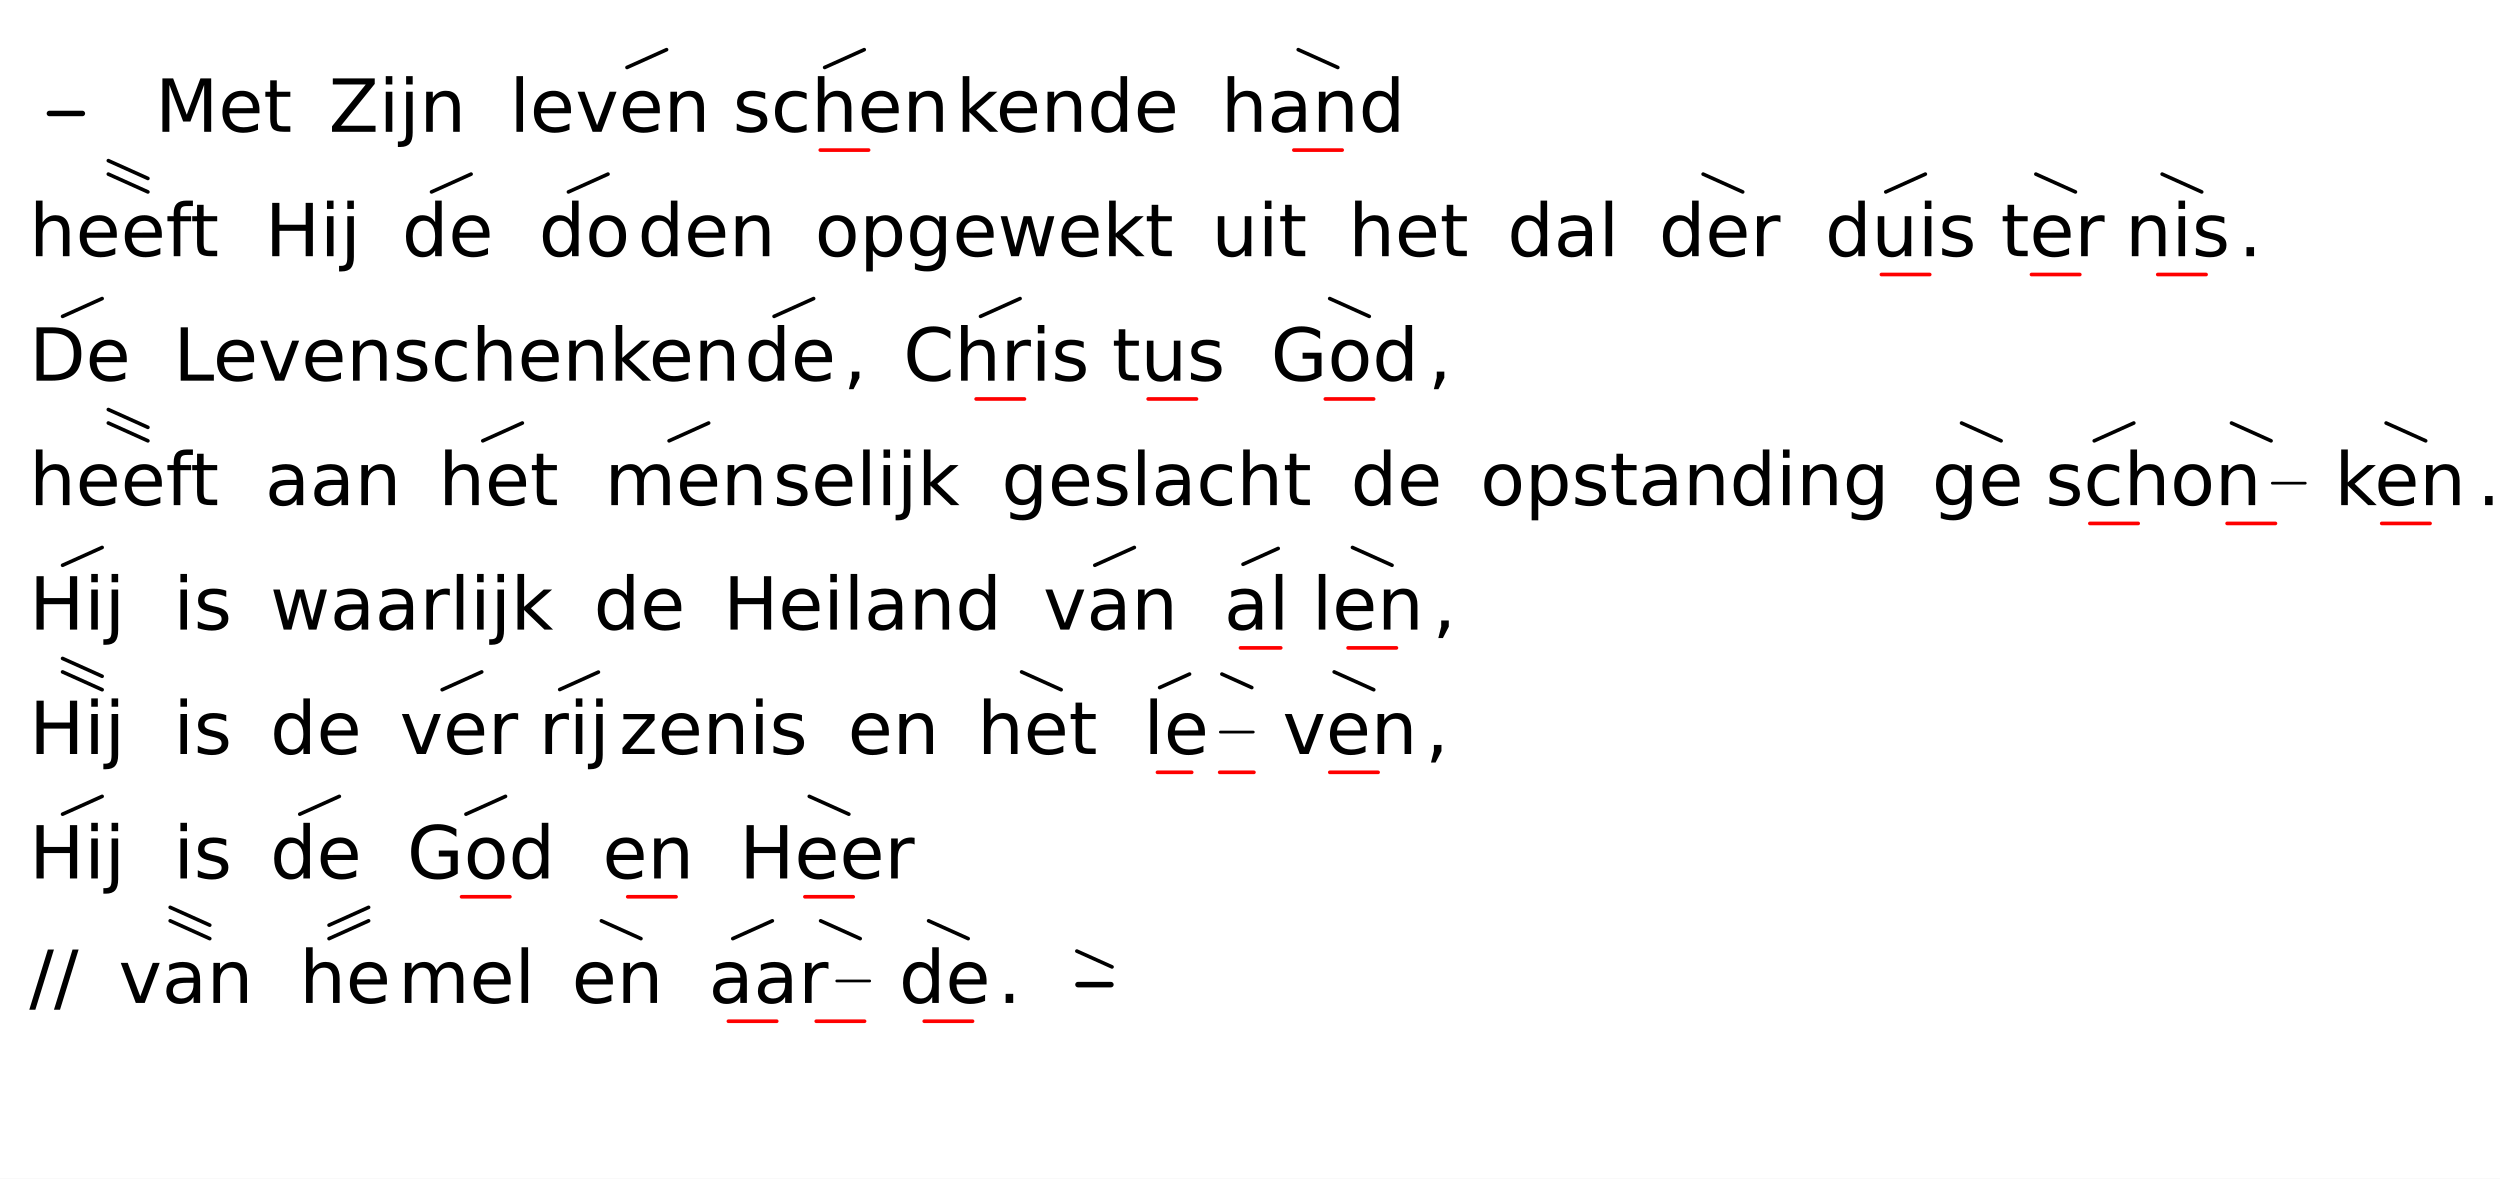
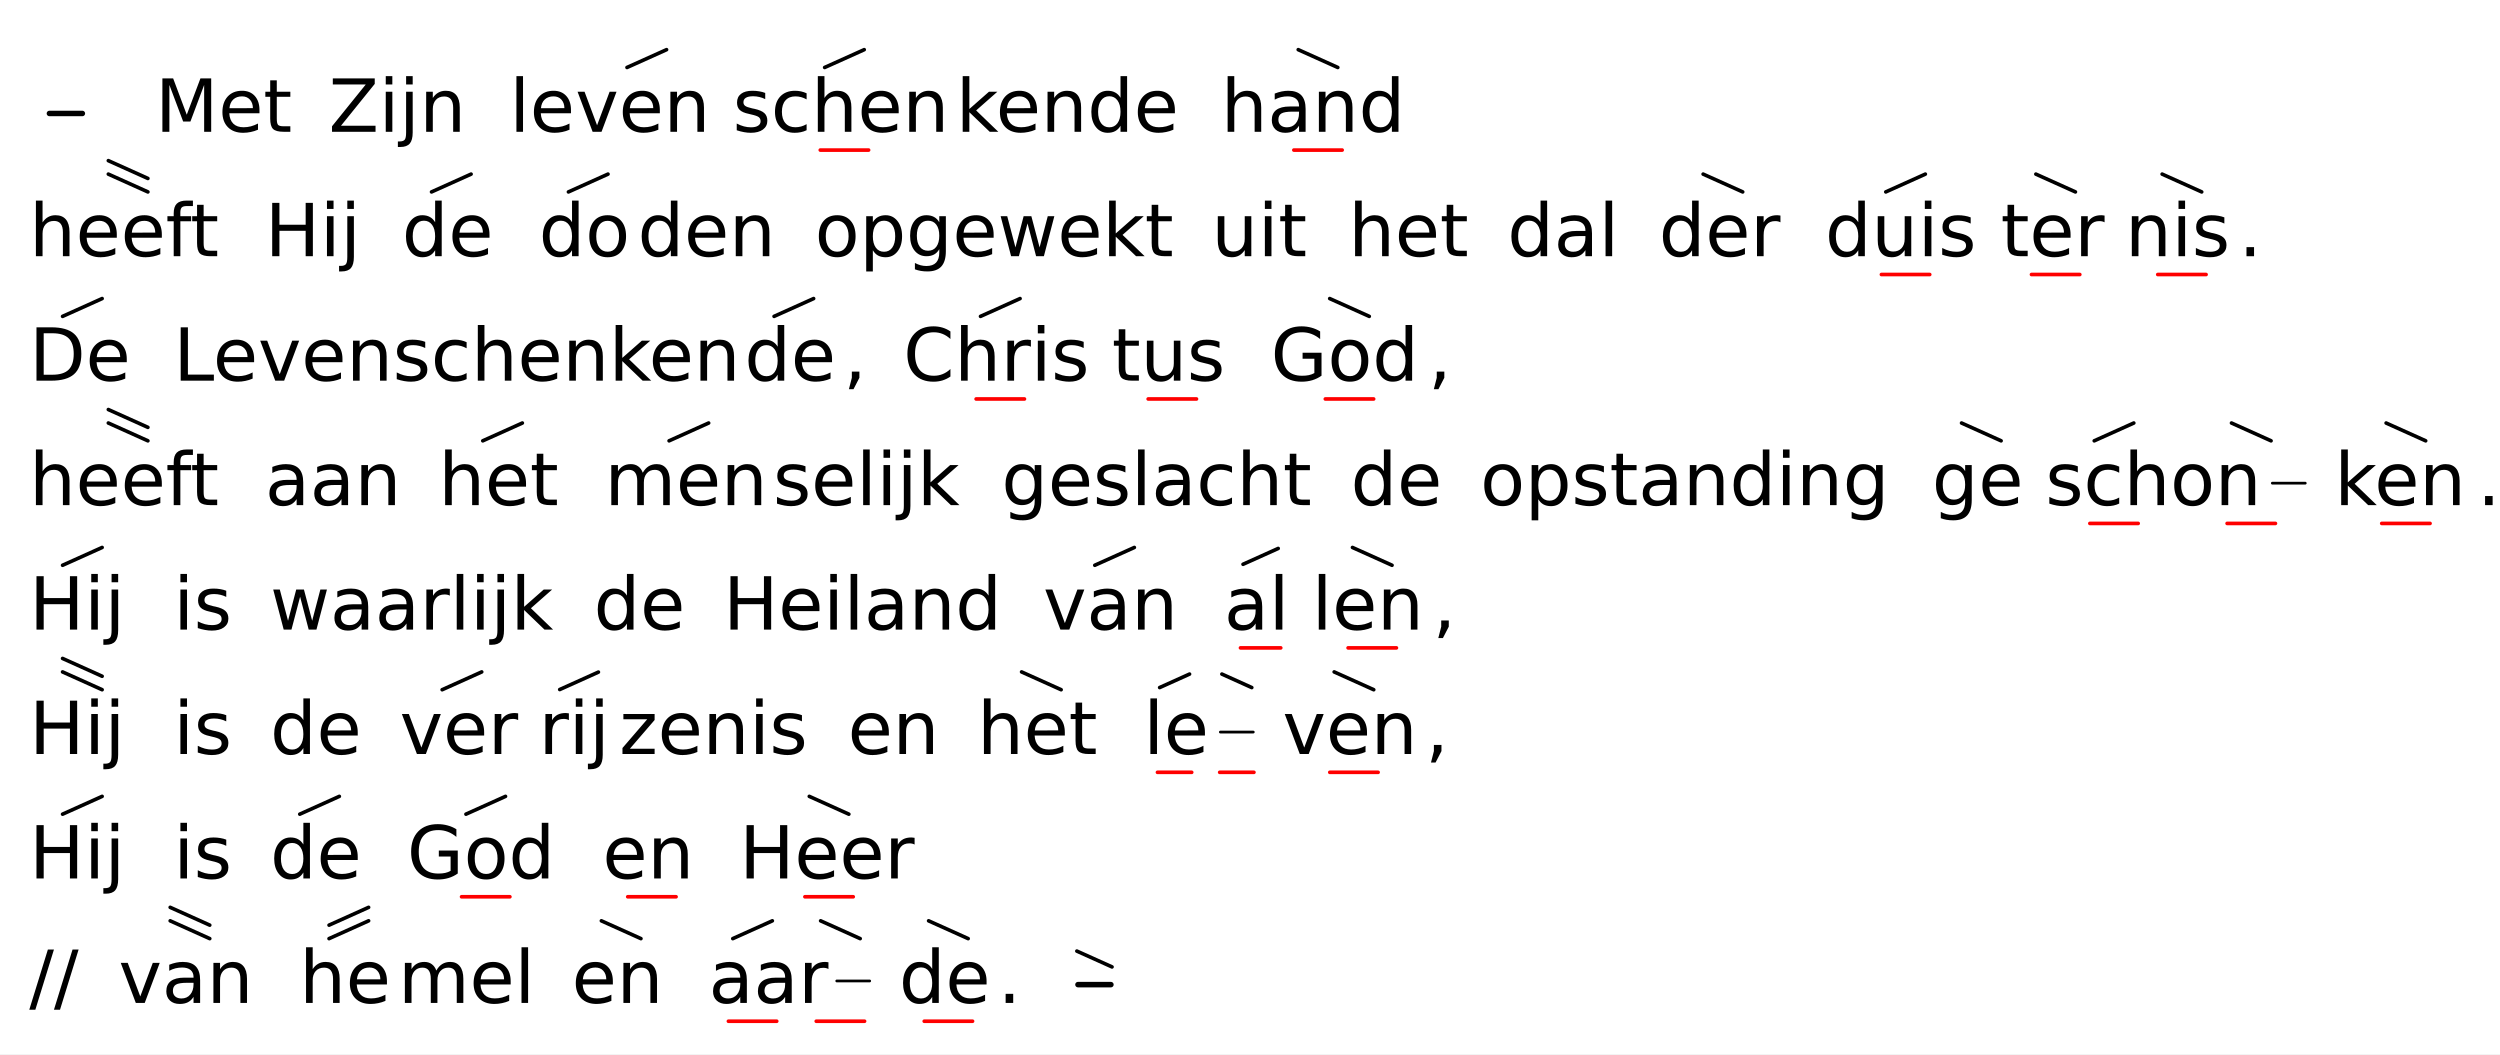
- <svg xmlns="http://www.w3.org/2000/svg" class="vsa-svg" width="683" height="322" viewBox="0 0 683 322">
+ <svg xmlns="http://www.w3.org/2000/svg" class="vsa-svg" width="683" height="288" viewBox="0 0 683 288">
  <rect width="100%" height="100%" fill="white" />
  <g class="vsa-score">
    <g class="vsa-line" data-vsa-line="1">
      <g class="vsa-unit vsa-pitch-marker" data-vsa-unit="1">
        <line class="vsa-pitch-marker-dash" x1="13.50" y1="31.00" x2="22.50" y2="31.00" stroke="black" stroke-width="1.50" stroke-linecap="round" />
      </g>
      <g class="vsa-unit vsa-unit-text" data-vsa-unit="3">
        <text class="vsa-text vsa-free-text" x="42.40" y="36.00" xml:space="preserve" font-family="DejaVu Sans" font-size="20.00">Met</text>
      </g>
      <g class="vsa-unit vsa-unit-text" data-vsa-unit="5">
        <text class="vsa-text vsa-free-text" x="89.80" y="36.00" xml:space="preserve" font-family="DejaVu Sans" font-size="20.00">Zijn</text>
      </g>
      <g class="vsa-unit vsa-unit-text" data-vsa-unit="7">
        <text class="vsa-text vsa-free-text" x="139.20" y="36.00" xml:space="preserve" font-family="DejaVu Sans" font-size="20.00">le</text>
      </g>
      <g class="vsa-unit vsa-unit-scope" data-vsa-unit="8">
        <text class="vsa-text vsa-sung-text" x="157.20" y="36.00" xml:space="preserve" font-family="DejaVu Sans" font-size="20.00">ven</text>
        <g class="vsa-glyph-group vsa-upper-glyphs">
          <line class="vsa-glyph vsa-upper-glyph vsa-glyph-rise" x1="171.30" y1="18.43" x2="182.10" y2="13.57" stroke="black" stroke-width="1.00" stroke-linecap="round" />
        </g>
        <g class="vsa-glyph-group vsa-lower-glyphs">
</g>
      </g>
      <g class="vsa-unit vsa-unit-scope" data-vsa-unit="9">
        <text class="vsa-text vsa-sung-text" x="200.20" y="36.00" xml:space="preserve" font-family="DejaVu Sans" font-size="20.00">schen</text>
        <g class="vsa-glyph-group vsa-upper-glyphs">
          <line class="vsa-glyph vsa-upper-glyph vsa-glyph-rise" x1="225.30" y1="18.43" x2="236.10" y2="13.57" stroke="black" stroke-width="1.00" stroke-linecap="round" />
        </g>
        <g class="vsa-glyph-group vsa-lower-glyphs">
          <line class="vsa-glyph vsa-lower-glyph vsa-glyph-length" x1="224.10" y1="41.00" x2="237.30" y2="41.00" stroke="red" stroke-width="1.00" stroke-linecap="round" />
        </g>
      </g>
      <g class="vsa-unit vsa-unit-text" data-vsa-unit="10">
        <text class="vsa-text vsa-free-text" x="261.20" y="36.00" xml:space="preserve" font-family="DejaVu Sans" font-size="20.00">kende</text>
      </g>
      <g class="vsa-unit vsa-unit-scope" data-vsa-unit="12">
        <text class="vsa-text vsa-sung-text" x="333.58" y="36.00" xml:space="preserve" font-family="DejaVu Sans" font-size="20.00">hand</text>
        <g class="vsa-glyph-group vsa-upper-glyphs">
          <line class="vsa-glyph vsa-upper-glyph vsa-glyph-fall" x1="354.68" y1="13.57" x2="365.48" y2="18.43" stroke="black" stroke-width="1.00" stroke-linecap="round" />
        </g>
        <g class="vsa-glyph-group vsa-lower-glyphs">
          <line class="vsa-glyph vsa-lower-glyph vsa-glyph-length" x1="353.48" y1="41.00" x2="366.68" y2="41.00" stroke="red" stroke-width="1.00" stroke-linecap="round" />
        </g>
      </g>
    </g>
    <g class="vsa-line" data-vsa-line="2">
      <g class="vsa-unit vsa-unit-scope" data-vsa-unit="1">
        <text class="vsa-text vsa-sung-text" x="8.00" y="70.00" xml:space="preserve" font-family="DejaVu Sans" font-size="20.00">heeft</text>
        <g class="vsa-glyph-group vsa-upper-glyphs">
          <line class="vsa-glyph vsa-upper-glyph vsa-glyph-fall" x1="29.60" y1="47.57" x2="40.40" y2="52.43" stroke="black" stroke-width="1.00" stroke-linecap="round" />
          <line class="vsa-glyph vsa-upper-glyph vsa-glyph-fall" x1="29.60" y1="43.89" x2="40.40" y2="48.75" stroke="black" stroke-width="1.00" stroke-linecap="round" />
        </g>
        <g class="vsa-glyph-group vsa-lower-glyphs">
</g>
      </g>
      <g class="vsa-unit vsa-unit-text" data-vsa-unit="3">
        <text class="vsa-text vsa-free-text" x="72.40" y="70.00" xml:space="preserve" font-family="DejaVu Sans" font-size="20.00">Hij</text>
      </g>
      <g class="vsa-unit vsa-unit-scope" data-vsa-unit="5">
        <text class="vsa-text vsa-sung-text" x="109.80" y="70.00" xml:space="preserve" font-family="DejaVu Sans" font-size="20.00">de</text>
        <g class="vsa-glyph-group vsa-upper-glyphs">
          <line class="vsa-glyph vsa-upper-glyph vsa-glyph-rise" x1="117.90" y1="52.43" x2="128.70" y2="47.57" stroke="black" stroke-width="1.00" stroke-linecap="round" />
        </g>
        <g class="vsa-glyph-group vsa-lower-glyphs">
</g>
      </g>
      <g class="vsa-unit vsa-unit-scope" data-vsa-unit="7">
        <text class="vsa-text vsa-sung-text" x="147.20" y="70.00" xml:space="preserve" font-family="DejaVu Sans" font-size="20.00">do</text>
        <g class="vsa-glyph-group vsa-upper-glyphs">
          <line class="vsa-glyph vsa-upper-glyph vsa-glyph-rise" x1="155.30" y1="52.43" x2="166.10" y2="47.57" stroke="black" stroke-width="1.00" stroke-linecap="round" />
        </g>
        <g class="vsa-glyph-group vsa-lower-glyphs">
</g>
      </g>
      <g class="vsa-unit vsa-unit-text" data-vsa-unit="8">
        <text class="vsa-text vsa-free-text" x="174.20" y="70.00" xml:space="preserve" font-family="DejaVu Sans" font-size="20.00">den</text>
      </g>
      <g class="vsa-unit vsa-unit-text" data-vsa-unit="10">
        <text class="vsa-text vsa-free-text" x="222.60" y="70.00" xml:space="preserve" font-family="DejaVu Sans" font-size="20.00">opgewekt</text>
      </g>
      <g class="vsa-unit vsa-unit-text" data-vsa-unit="12">
        <text class="vsa-text vsa-free-text" x="331.00" y="70.00" xml:space="preserve" font-family="DejaVu Sans" font-size="20.00">uit</text>
      </g>
      <g class="vsa-unit vsa-unit-text" data-vsa-unit="14">
        <text class="vsa-text vsa-free-text" x="368.40" y="70.00" xml:space="preserve" font-family="DejaVu Sans" font-size="20.00">het</text>
      </g>
      <g class="vsa-unit vsa-unit-text" data-vsa-unit="16">
        <text class="vsa-text vsa-free-text" x="411.80" y="70.00" xml:space="preserve" font-family="DejaVu Sans" font-size="20.00">dal</text>
      </g>
      <g class="vsa-unit vsa-unit-scope" data-vsa-unit="18">
        <text class="vsa-text vsa-sung-text" x="453.20" y="70.00" xml:space="preserve" font-family="DejaVu Sans" font-size="20.00">der</text>
        <g class="vsa-glyph-group vsa-upper-glyphs">
          <line class="vsa-glyph vsa-upper-glyph vsa-glyph-fall" x1="465.30" y1="47.57" x2="476.10" y2="52.43" stroke="black" stroke-width="1.00" stroke-linecap="round" />
        </g>
        <g class="vsa-glyph-group vsa-lower-glyphs">
</g>
      </g>
      <g class="vsa-unit vsa-unit-scope" data-vsa-unit="20">
        <text class="vsa-text vsa-sung-text" x="498.60" y="70.00" xml:space="preserve" font-family="DejaVu Sans" font-size="20.00">duis</text>
        <g class="vsa-glyph-group vsa-upper-glyphs">
          <line class="vsa-glyph vsa-upper-glyph vsa-glyph-rise" x1="515.20" y1="52.43" x2="526.00" y2="47.57" stroke="black" stroke-width="1.00" stroke-linecap="round" />
        </g>
        <g class="vsa-glyph-group vsa-lower-glyphs">
          <line class="vsa-glyph vsa-lower-glyph vsa-glyph-length" x1="514.00" y1="75.00" x2="527.20" y2="75.00" stroke="red" stroke-width="1.00" stroke-linecap="round" />
        </g>
      </g>
      <g class="vsa-unit vsa-unit-scope" data-vsa-unit="21">
        <text class="vsa-text vsa-sung-text" x="546.60" y="70.00" xml:space="preserve" font-family="DejaVu Sans" font-size="20.00">ter</text>
        <g class="vsa-glyph-group vsa-upper-glyphs">
          <line class="vsa-glyph vsa-upper-glyph vsa-glyph-fall" x1="556.20" y1="47.57" x2="567.00" y2="52.43" stroke="black" stroke-width="1.00" stroke-linecap="round" />
        </g>
        <g class="vsa-glyph-group vsa-lower-glyphs">
          <line class="vsa-glyph vsa-lower-glyph vsa-glyph-length" x1="555.00" y1="75.00" x2="568.20" y2="75.00" stroke="red" stroke-width="1.00" stroke-linecap="round" />
        </g>
      </g>
      <g class="vsa-unit vsa-unit-scope" data-vsa-unit="22">
        <text class="vsa-text vsa-sung-text" x="580.60" y="70.00" xml:space="preserve" font-family="DejaVu Sans" font-size="20.00">nis</text>
        <g class="vsa-glyph-group vsa-upper-glyphs">
          <line class="vsa-glyph vsa-upper-glyph vsa-glyph-fall" x1="590.70" y1="47.57" x2="601.50" y2="52.43" stroke="black" stroke-width="1.00" stroke-linecap="round" />
        </g>
        <g class="vsa-glyph-group vsa-lower-glyphs">
          <line class="vsa-glyph vsa-lower-glyph vsa-glyph-length" x1="589.50" y1="75.00" x2="602.70" y2="75.00" stroke="red" stroke-width="1.00" stroke-linecap="round" />
        </g>
      </g>
      <g class="vsa-unit vsa-unit-text" data-vsa-unit="23">
        <text class="vsa-text vsa-free-text" x="611.60" y="70.00" xml:space="preserve" font-family="DejaVu Sans" font-size="20.00">.</text>
      </g>
    </g>
    <g class="vsa-line" data-vsa-line="3">
      <g class="vsa-unit vsa-unit-scope" data-vsa-unit="1">
        <text class="vsa-text vsa-sung-text" x="8.00" y="104.00" xml:space="preserve" font-family="DejaVu Sans" font-size="20.00">De</text>
        <g class="vsa-glyph-group vsa-upper-glyphs">
          <line class="vsa-glyph vsa-upper-glyph vsa-glyph-rise" x1="17.10" y1="86.43" x2="27.90" y2="81.57" stroke="black" stroke-width="1.00" stroke-linecap="round" />
        </g>
        <g class="vsa-glyph-group vsa-lower-glyphs">
</g>
      </g>
      <g class="vsa-unit vsa-unit-text" data-vsa-unit="3">
        <text class="vsa-text vsa-free-text" x="47.40" y="104.00" xml:space="preserve" font-family="DejaVu Sans" font-size="20.00">Levenschenken</text>
      </g>
      <g class="vsa-unit vsa-unit-scope" data-vsa-unit="4">
        <text class="vsa-text vsa-sung-text" x="203.38" y="104.00" xml:space="preserve" font-family="DejaVu Sans" font-size="20.00">de</text>
        <g class="vsa-glyph-group vsa-upper-glyphs">
          <line class="vsa-glyph vsa-upper-glyph vsa-glyph-rise" x1="211.48" y1="86.43" x2="222.28" y2="81.57" stroke="black" stroke-width="1.00" stroke-linecap="round" />
        </g>
        <g class="vsa-glyph-group vsa-lower-glyphs">
</g>
      </g>
      <g class="vsa-unit vsa-unit-text" data-vsa-unit="5">
        <text class="vsa-text vsa-free-text" x="230.38" y="104.00" xml:space="preserve" font-family="DejaVu Sans" font-size="20.00">,</text>
      </g>
      <g class="vsa-unit vsa-unit-scope" data-vsa-unit="7">
        <text class="vsa-text vsa-sung-text" x="246.78" y="104.00" xml:space="preserve" font-family="DejaVu Sans" font-size="20.00">Chris</text>
        <g class="vsa-glyph-group vsa-upper-glyphs">
          <line class="vsa-glyph vsa-upper-glyph vsa-glyph-rise" x1="267.88" y1="86.43" x2="278.68" y2="81.57" stroke="black" stroke-width="1.00" stroke-linecap="round" />
        </g>
        <g class="vsa-glyph-group vsa-lower-glyphs">
          <line class="vsa-glyph vsa-lower-glyph vsa-glyph-length" x1="266.68" y1="109.00" x2="279.88" y2="109.00" stroke="red" stroke-width="1.00" stroke-linecap="round" />
        </g>
      </g>
      <g class="vsa-unit vsa-unit-scope" data-vsa-unit="8">
        <text class="vsa-text vsa-sung-text" x="303.78" y="104.00" xml:space="preserve" font-family="DejaVu Sans" font-size="20.00">tus</text>
        <g class="vsa-glyph-group vsa-upper-glyphs">
</g>
        <g class="vsa-glyph-group vsa-lower-glyphs">
          <line class="vsa-glyph vsa-lower-glyph vsa-glyph-length" x1="313.68" y1="109.00" x2="326.88" y2="109.00" stroke="red" stroke-width="1.00" stroke-linecap="round" />
        </g>
      </g>
      <g class="vsa-unit vsa-unit-scope" data-vsa-unit="10">
        <text class="vsa-text vsa-sung-text" x="347.18" y="104.00" xml:space="preserve" font-family="DejaVu Sans" font-size="20.00">God</text>
        <g class="vsa-glyph-group vsa-upper-glyphs">
          <line class="vsa-glyph vsa-upper-glyph vsa-glyph-fall" x1="363.28" y1="81.57" x2="374.08" y2="86.43" stroke="black" stroke-width="1.00" stroke-linecap="round" />
        </g>
        <g class="vsa-glyph-group vsa-lower-glyphs">
          <line class="vsa-glyph vsa-lower-glyph vsa-glyph-length" x1="362.08" y1="109.00" x2="375.28" y2="109.00" stroke="red" stroke-width="1.00" stroke-linecap="round" />
        </g>
      </g>
      <g class="vsa-unit vsa-unit-text" data-vsa-unit="11">
        <text class="vsa-text vsa-free-text" x="390.18" y="104.00" xml:space="preserve" font-family="DejaVu Sans" font-size="20.00">,</text>
      </g>
    </g>
    <g class="vsa-line" data-vsa-line="4">
      <g class="vsa-unit vsa-unit-scope" data-vsa-unit="1">
        <text class="vsa-text vsa-sung-text" x="8.00" y="138.00" xml:space="preserve" font-family="DejaVu Sans" font-size="20.00">heeft</text>
        <g class="vsa-glyph-group vsa-upper-glyphs">
          <line class="vsa-glyph vsa-upper-glyph vsa-glyph-fall" x1="29.60" y1="115.57" x2="40.40" y2="120.43" stroke="black" stroke-width="1.00" stroke-linecap="round" />
          <line class="vsa-glyph vsa-upper-glyph vsa-glyph-fall" x1="29.60" y1="111.89" x2="40.40" y2="116.75" stroke="black" stroke-width="1.00" stroke-linecap="round" />
        </g>
        <g class="vsa-glyph-group vsa-lower-glyphs">
</g>
      </g>
      <g class="vsa-unit vsa-unit-text" data-vsa-unit="3">
        <text class="vsa-text vsa-free-text" x="72.40" y="138.00" xml:space="preserve" font-family="DejaVu Sans" font-size="20.00">aan</text>
      </g>
      <g class="vsa-unit vsa-unit-scope" data-vsa-unit="5">
        <text class="vsa-text vsa-sung-text" x="119.80" y="138.00" xml:space="preserve" font-family="DejaVu Sans" font-size="20.00">het</text>
        <g class="vsa-glyph-group vsa-upper-glyphs">
          <line class="vsa-glyph vsa-upper-glyph vsa-glyph-rise" x1="131.90" y1="120.43" x2="142.70" y2="115.57" stroke="black" stroke-width="1.00" stroke-linecap="round" />
        </g>
        <g class="vsa-glyph-group vsa-lower-glyphs">
</g>
      </g>
      <g class="vsa-unit vsa-unit-scope" data-vsa-unit="7">
        <text class="vsa-text vsa-sung-text" x="165.20" y="138.00" xml:space="preserve" font-family="DejaVu Sans" font-size="20.00">men</text>
        <g class="vsa-glyph-group vsa-upper-glyphs">
          <line class="vsa-glyph vsa-upper-glyph vsa-glyph-rise" x1="182.80" y1="120.43" x2="193.60" y2="115.57" stroke="black" stroke-width="1.00" stroke-linecap="round" />
        </g>
        <g class="vsa-glyph-group vsa-lower-glyphs">
</g>
      </g>
      <g class="vsa-unit vsa-unit-text" data-vsa-unit="8">
        <text class="vsa-text vsa-free-text" x="211.20" y="138.00" xml:space="preserve" font-family="DejaVu Sans" font-size="20.00">selijk</text>
      </g>
      <g class="vsa-unit vsa-unit-text" data-vsa-unit="10">
        <text class="vsa-text vsa-free-text" x="273.60" y="138.00" xml:space="preserve" font-family="DejaVu Sans" font-size="20.00">geslacht</text>
      </g>
      <g class="vsa-unit vsa-unit-text" data-vsa-unit="12">
        <text class="vsa-text vsa-free-text" x="369.00" y="138.00" xml:space="preserve" font-family="DejaVu Sans" font-size="20.00">de</text>
      </g>
      <g class="vsa-unit vsa-unit-text" data-vsa-unit="14">
        <text class="vsa-text vsa-free-text" x="404.40" y="138.00" xml:space="preserve" font-family="DejaVu Sans" font-size="20.00">opstanding</text>
      </g>
      <g class="vsa-unit vsa-unit-scope" data-vsa-unit="16">
        <text class="vsa-text vsa-sung-text" x="527.80" y="138.00" xml:space="preserve" font-family="DejaVu Sans" font-size="20.00">ge</text>
        <g class="vsa-glyph-group vsa-upper-glyphs">
          <line class="vsa-glyph vsa-upper-glyph vsa-glyph-fall" x1="535.90" y1="115.57" x2="546.70" y2="120.43" stroke="black" stroke-width="1.00" stroke-linecap="round" />
        </g>
        <g class="vsa-glyph-group vsa-lower-glyphs">
</g>
      </g>
      <g class="vsa-unit vsa-unit-scope" data-vsa-unit="17">
        <text class="vsa-text vsa-sung-text" x="558.80" y="138.00" xml:space="preserve" font-family="DejaVu Sans" font-size="20.00">schon</text>
        <line class="vsa-filler-line" x1="620.80" y1="132.00" x2="629.80" y2="132.00" stroke="black" stroke-width="0.75" stroke-linecap="round" />
        <g class="vsa-glyph-group vsa-upper-glyphs">
          <line class="vsa-glyph vsa-upper-glyph vsa-glyph-rise" x1="572.15" y1="120.43" x2="582.95" y2="115.57" stroke="black" stroke-width="1.00" stroke-linecap="round" />
          <line class="vsa-glyph vsa-upper-glyph vsa-glyph-fall" x1="609.65" y1="115.57" x2="620.45" y2="120.43" stroke="black" stroke-width="1.00" stroke-linecap="round" />
        </g>
        <g class="vsa-glyph-group vsa-lower-glyphs">
          <line class="vsa-glyph vsa-lower-glyph vsa-glyph-length" x1="570.95" y1="143.00" x2="584.15" y2="143.00" stroke="red" stroke-width="1.00" stroke-linecap="round" />
          <line class="vsa-glyph vsa-lower-glyph vsa-glyph-length" x1="608.45" y1="143.00" x2="621.65" y2="143.00" stroke="red" stroke-width="1.00" stroke-linecap="round" />
        </g>
      </g>
      <g class="vsa-unit vsa-unit-scope" data-vsa-unit="18">
        <text class="vsa-text vsa-sung-text" x="637.80" y="138.00" xml:space="preserve" font-family="DejaVu Sans" font-size="20.00">ken</text>
        <g class="vsa-glyph-group vsa-upper-glyphs">
          <line class="vsa-glyph vsa-upper-glyph vsa-glyph-fall" x1="651.89" y1="115.57" x2="662.69" y2="120.43" stroke="black" stroke-width="1.00" stroke-linecap="round" />
        </g>
        <g class="vsa-glyph-group vsa-lower-glyphs">
          <line class="vsa-glyph vsa-lower-glyph vsa-glyph-length" x1="650.69" y1="143.00" x2="663.89" y2="143.00" stroke="red" stroke-width="1.00" stroke-linecap="round" />
        </g>
      </g>
      <g class="vsa-unit vsa-unit-text" data-vsa-unit="19">
        <text class="vsa-text vsa-free-text" x="676.78" y="138.00" xml:space="preserve" font-family="DejaVu Sans" font-size="20.00">.</text>
      </g>
    </g>
    <g class="vsa-line" data-vsa-line="5">
      <g class="vsa-unit vsa-unit-scope" data-vsa-unit="1">
        <text class="vsa-text vsa-sung-text" x="8.00" y="172.00" xml:space="preserve" font-family="DejaVu Sans" font-size="20.00">Hij</text>
        <g class="vsa-glyph-group vsa-upper-glyphs">
          <line class="vsa-glyph vsa-upper-glyph vsa-glyph-rise" x1="17.10" y1="154.43" x2="27.90" y2="149.57" stroke="black" stroke-width="1.00" stroke-linecap="round" />
        </g>
        <g class="vsa-glyph-group vsa-lower-glyphs">
</g>
      </g>
      <g class="vsa-unit vsa-unit-text" data-vsa-unit="3">
        <text class="vsa-text vsa-free-text" x="47.40" y="172.00" xml:space="preserve" font-family="DejaVu Sans" font-size="20.00">is</text>
      </g>
      <g class="vsa-unit vsa-unit-text" data-vsa-unit="5">
        <text class="vsa-text vsa-free-text" x="73.80" y="172.00" xml:space="preserve" font-family="DejaVu Sans" font-size="20.00">waarlijk</text>
      </g>
      <g class="vsa-unit vsa-unit-text" data-vsa-unit="7">
        <text class="vsa-text vsa-free-text" x="162.20" y="172.00" xml:space="preserve" font-family="DejaVu Sans" font-size="20.00">de</text>
      </g>
      <g class="vsa-unit vsa-unit-text" data-vsa-unit="9">
        <text class="vsa-text vsa-free-text" x="197.60" y="172.00" xml:space="preserve" font-family="DejaVu Sans" font-size="20.00">Heiland</text>
      </g>
      <g class="vsa-unit vsa-unit-scope" data-vsa-unit="11">
        <text class="vsa-text vsa-sung-text" x="285.00" y="172.00" xml:space="preserve" font-family="DejaVu Sans" font-size="20.00">van</text>
        <g class="vsa-glyph-group vsa-upper-glyphs">
          <line class="vsa-glyph vsa-upper-glyph vsa-glyph-rise" x1="299.10" y1="154.43" x2="309.90" y2="149.57" stroke="black" stroke-width="1.00" stroke-linecap="round" />
        </g>
        <g class="vsa-glyph-group vsa-lower-glyphs">
</g>
      </g>
      <g class="vsa-unit vsa-unit-scope" data-vsa-unit="13">
        <text class="vsa-text vsa-sung-text" x="334.40" y="172.00" xml:space="preserve" font-family="DejaVu Sans" font-size="20.00">al</text>
        <g class="vsa-glyph-group vsa-upper-glyphs">
          <line class="vsa-glyph vsa-upper-glyph vsa-glyph-rise" x1="339.60" y1="154.16" x2="349.20" y2="149.84" stroke="black" stroke-width="1.00" stroke-linecap="round" />
        </g>
        <g class="vsa-glyph-group vsa-lower-glyphs">
          <line class="vsa-glyph vsa-lower-glyph vsa-glyph-length" x1="338.90" y1="177.00" x2="349.90" y2="177.00" stroke="red" stroke-width="1.00" stroke-linecap="round" />
        </g>
      </g>
      <g class="vsa-unit vsa-unit-scope" data-vsa-unit="14">
        <text class="vsa-text vsa-sung-text" x="358.40" y="172.00" xml:space="preserve" font-family="DejaVu Sans" font-size="20.00">len</text>
        <g class="vsa-glyph-group vsa-upper-glyphs">
          <line class="vsa-glyph vsa-upper-glyph vsa-glyph-fall" x1="369.50" y1="149.57" x2="380.30" y2="154.43" stroke="black" stroke-width="1.00" stroke-linecap="round" />
        </g>
        <g class="vsa-glyph-group vsa-lower-glyphs">
          <line class="vsa-glyph vsa-lower-glyph vsa-glyph-length" x1="368.30" y1="177.00" x2="381.50" y2="177.00" stroke="red" stroke-width="1.00" stroke-linecap="round" />
        </g>
      </g>
      <g class="vsa-unit vsa-unit-text" data-vsa-unit="15">
        <text class="vsa-text vsa-free-text" x="391.40" y="172.00" xml:space="preserve" font-family="DejaVu Sans" font-size="20.00">,</text>
      </g>
    </g>
    <g class="vsa-line" data-vsa-line="6">
      <g class="vsa-unit vsa-unit-scope" data-vsa-unit="1">
        <text class="vsa-text vsa-sung-text" x="8.00" y="206.00" xml:space="preserve" font-family="DejaVu Sans" font-size="20.00">Hij</text>
        <g class="vsa-glyph-group vsa-upper-glyphs">
          <line class="vsa-glyph vsa-upper-glyph vsa-glyph-fall" x1="17.10" y1="183.57" x2="27.90" y2="188.43" stroke="black" stroke-width="1.00" stroke-linecap="round" />
          <line class="vsa-glyph vsa-upper-glyph vsa-glyph-fall" x1="17.10" y1="179.89" x2="27.90" y2="184.75" stroke="black" stroke-width="1.00" stroke-linecap="round" />
        </g>
        <g class="vsa-glyph-group vsa-lower-glyphs">
</g>
      </g>
      <g class="vsa-unit vsa-unit-text" data-vsa-unit="3">
        <text class="vsa-text vsa-free-text" x="47.40" y="206.00" xml:space="preserve" font-family="DejaVu Sans" font-size="20.00">is</text>
      </g>
      <g class="vsa-unit vsa-unit-text" data-vsa-unit="5">
        <text class="vsa-text vsa-free-text" x="73.80" y="206.00" xml:space="preserve" font-family="DejaVu Sans" font-size="20.00">de</text>
      </g>
      <g class="vsa-unit vsa-unit-scope" data-vsa-unit="7">
        <text class="vsa-text vsa-sung-text" x="109.20" y="206.00" xml:space="preserve" font-family="DejaVu Sans" font-size="20.00">ver</text>
        <g class="vsa-glyph-group vsa-upper-glyphs">
          <line class="vsa-glyph vsa-upper-glyph vsa-glyph-rise" x1="120.80" y1="188.43" x2="131.60" y2="183.57" stroke="black" stroke-width="1.00" stroke-linecap="round" />
        </g>
        <g class="vsa-glyph-group vsa-lower-glyphs">
</g>
      </g>
      <g class="vsa-unit vsa-unit-scope" data-vsa-unit="8">
        <text class="vsa-text vsa-sung-text" x="147.20" y="206.00" xml:space="preserve" font-family="DejaVu Sans" font-size="20.00">rij</text>
        <g class="vsa-glyph-group vsa-upper-glyphs">
          <line class="vsa-glyph vsa-upper-glyph vsa-glyph-rise" x1="152.92" y1="188.38" x2="163.48" y2="183.62" stroke="black" stroke-width="1.00" stroke-linecap="round" />
        </g>
        <g class="vsa-glyph-group vsa-lower-glyphs">
</g>
      </g>
      <g class="vsa-unit vsa-unit-text" data-vsa-unit="9">
        <text class="vsa-text vsa-free-text" x="169.20" y="206.00" xml:space="preserve" font-family="DejaVu Sans" font-size="20.00">zenis</text>
      </g>
      <g class="vsa-unit vsa-unit-text" data-vsa-unit="11">
        <text class="vsa-text vsa-free-text" x="231.60" y="206.00" xml:space="preserve" font-family="DejaVu Sans" font-size="20.00">en</text>
      </g>
      <g class="vsa-unit vsa-unit-scope" data-vsa-unit="13">
        <text class="vsa-text vsa-sung-text" x="267.00" y="206.00" xml:space="preserve" font-family="DejaVu Sans" font-size="20.00">het</text>
        <g class="vsa-glyph-group vsa-upper-glyphs">
          <line class="vsa-glyph vsa-upper-glyph vsa-glyph-fall" x1="279.10" y1="183.57" x2="289.90" y2="188.43" stroke="black" stroke-width="1.00" stroke-linecap="round" />
        </g>
        <g class="vsa-glyph-group vsa-lower-glyphs">
</g>
      </g>
      <g class="vsa-unit vsa-unit-scope" data-vsa-unit="15">
        <text class="vsa-text vsa-sung-text" x="312.40" y="206.00" xml:space="preserve" font-family="DejaVu Sans" font-size="20.00">le</text>
        <line class="vsa-filler-line" x1="333.40" y1="200.00" x2="342.40" y2="200.00" stroke="black" stroke-width="0.75" stroke-linecap="round" />
        <g class="vsa-glyph-group vsa-upper-glyphs">
          <line class="vsa-glyph vsa-upper-glyph vsa-glyph-rise" x1="316.82" y1="187.84" x2="324.98" y2="184.16" stroke="black" stroke-width="1.00" stroke-linecap="round" />
          <line class="vsa-glyph vsa-upper-glyph vsa-glyph-fall" x1="333.82" y1="184.16" x2="341.98" y2="187.84" stroke="black" stroke-width="1.00" stroke-linecap="round" />
        </g>
        <g class="vsa-glyph-group vsa-lower-glyphs">
          <line class="vsa-glyph vsa-lower-glyph vsa-glyph-length" x1="316.22" y1="211.00" x2="325.57" y2="211.00" stroke="red" stroke-width="1.00" stroke-linecap="round" />
          <line class="vsa-glyph vsa-lower-glyph vsa-glyph-length" x1="333.22" y1="211.00" x2="342.57" y2="211.00" stroke="red" stroke-width="1.00" stroke-linecap="round" />
        </g>
      </g>
      <g class="vsa-unit vsa-unit-scope" data-vsa-unit="16">
        <text class="vsa-text vsa-sung-text" x="350.40" y="206.00" xml:space="preserve" font-family="DejaVu Sans" font-size="20.00">ven</text>
        <g class="vsa-glyph-group vsa-upper-glyphs">
          <line class="vsa-glyph vsa-upper-glyph vsa-glyph-fall" x1="364.50" y1="183.57" x2="375.30" y2="188.43" stroke="black" stroke-width="1.00" stroke-linecap="round" />
        </g>
        <g class="vsa-glyph-group vsa-lower-glyphs">
          <line class="vsa-glyph vsa-lower-glyph vsa-glyph-length" x1="363.30" y1="211.00" x2="376.50" y2="211.00" stroke="red" stroke-width="1.00" stroke-linecap="round" />
        </g>
      </g>
      <g class="vsa-unit vsa-unit-text" data-vsa-unit="17">
        <text class="vsa-text vsa-free-text" x="389.40" y="206.00" xml:space="preserve" font-family="DejaVu Sans" font-size="20.00">,</text>
      </g>
    </g>
    <g class="vsa-line" data-vsa-line="7">
      <g class="vsa-unit vsa-unit-scope" data-vsa-unit="1">
        <text class="vsa-text vsa-sung-text" x="8.00" y="240.00" xml:space="preserve" font-family="DejaVu Sans" font-size="20.00">Hij</text>
        <g class="vsa-glyph-group vsa-upper-glyphs">
          <line class="vsa-glyph vsa-upper-glyph vsa-glyph-rise" x1="17.10" y1="222.43" x2="27.90" y2="217.57" stroke="black" stroke-width="1.00" stroke-linecap="round" />
        </g>
        <g class="vsa-glyph-group vsa-lower-glyphs">
</g>
      </g>
      <g class="vsa-unit vsa-unit-text" data-vsa-unit="3">
        <text class="vsa-text vsa-free-text" x="47.40" y="240.00" xml:space="preserve" font-family="DejaVu Sans" font-size="20.00">is</text>
      </g>
      <g class="vsa-unit vsa-unit-scope" data-vsa-unit="5">
        <text class="vsa-text vsa-sung-text" x="73.80" y="240.00" xml:space="preserve" font-family="DejaVu Sans" font-size="20.00">de</text>
        <g class="vsa-glyph-group vsa-upper-glyphs">
          <line class="vsa-glyph vsa-upper-glyph vsa-glyph-rise" x1="81.90" y1="222.43" x2="92.70" y2="217.57" stroke="black" stroke-width="1.00" stroke-linecap="round" />
        </g>
        <g class="vsa-glyph-group vsa-lower-glyphs">
</g>
      </g>
      <g class="vsa-unit vsa-unit-scope" data-vsa-unit="7">
        <text class="vsa-text vsa-sung-text" x="111.20" y="240.00" xml:space="preserve" font-family="DejaVu Sans" font-size="20.00">God</text>
        <g class="vsa-glyph-group vsa-upper-glyphs">
          <line class="vsa-glyph vsa-upper-glyph vsa-glyph-rise" x1="127.30" y1="222.43" x2="138.10" y2="217.57" stroke="black" stroke-width="1.00" stroke-linecap="round" />
        </g>
        <g class="vsa-glyph-group vsa-lower-glyphs">
          <line class="vsa-glyph vsa-lower-glyph vsa-glyph-length" x1="126.10" y1="245.00" x2="139.30" y2="245.00" stroke="red" stroke-width="1.00" stroke-linecap="round" />
        </g>
      </g>
      <g class="vsa-unit vsa-unit-scope" data-vsa-unit="9">
        <text class="vsa-text vsa-sung-text" x="164.60" y="240.00" xml:space="preserve" font-family="DejaVu Sans" font-size="20.00">en</text>
        <g class="vsa-glyph-group vsa-upper-glyphs">
</g>
        <g class="vsa-glyph-group vsa-lower-glyphs">
          <line class="vsa-glyph vsa-lower-glyph vsa-glyph-length" x1="171.50" y1="245.00" x2="184.70" y2="245.00" stroke="red" stroke-width="1.00" stroke-linecap="round" />
        </g>
      </g>
      <g class="vsa-unit vsa-unit-scope" data-vsa-unit="11">
        <text class="vsa-text vsa-sung-text" x="202.00" y="240.00" xml:space="preserve" font-family="DejaVu Sans" font-size="20.00">Heer</text>
        <g class="vsa-glyph-group vsa-upper-glyphs">
          <line class="vsa-glyph vsa-upper-glyph vsa-glyph-fall" x1="221.10" y1="217.57" x2="231.90" y2="222.43" stroke="black" stroke-width="1.00" stroke-linecap="round" />
        </g>
        <g class="vsa-glyph-group vsa-lower-glyphs">
          <line class="vsa-glyph vsa-lower-glyph vsa-glyph-length" x1="219.90" y1="245.00" x2="233.10" y2="245.00" stroke="red" stroke-width="1.00" stroke-linecap="round" />
        </g>
      </g>
    </g>
    <g class="vsa-line" data-vsa-line="8">
      <g class="vsa-unit vsa-unit-text" data-vsa-unit="1">
        <text class="vsa-text vsa-free-text" x="8.00" y="274.00" xml:space="preserve" font-family="DejaVu Sans" font-size="20.00">//</text>
      </g>
      <g class="vsa-unit vsa-unit-scope" data-vsa-unit="3">
        <text class="vsa-text vsa-sung-text" x="32.40" y="274.00" xml:space="preserve" font-family="DejaVu Sans" font-size="20.00">van</text>
        <g class="vsa-glyph-group vsa-upper-glyphs">
          <line class="vsa-glyph vsa-upper-glyph vsa-glyph-fall" x1="46.50" y1="251.57" x2="57.30" y2="256.43" stroke="black" stroke-width="1.00" stroke-linecap="round" />
          <line class="vsa-glyph vsa-upper-glyph vsa-glyph-fall" x1="46.50" y1="247.89" x2="57.30" y2="252.75" stroke="black" stroke-width="1.00" stroke-linecap="round" />
        </g>
        <g class="vsa-glyph-group vsa-lower-glyphs">
</g>
      </g>
      <g class="vsa-unit vsa-unit-scope" data-vsa-unit="5">
        <text class="vsa-text vsa-sung-text" x="81.80" y="274.00" xml:space="preserve" font-family="DejaVu Sans" font-size="20.00">he</text>
        <g class="vsa-glyph-group vsa-upper-glyphs">
          <line class="vsa-glyph vsa-upper-glyph vsa-glyph-rise" x1="89.90" y1="256.43" x2="100.70" y2="251.57" stroke="black" stroke-width="1.00" stroke-linecap="round" />
          <line class="vsa-glyph vsa-upper-glyph vsa-glyph-rise" x1="89.90" y1="252.75" x2="100.70" y2="247.89" stroke="black" stroke-width="1.00" stroke-linecap="round" />
        </g>
        <g class="vsa-glyph-group vsa-lower-glyphs">
</g>
      </g>
      <g class="vsa-unit vsa-unit-text" data-vsa-unit="6">
        <text class="vsa-text vsa-free-text" x="108.80" y="274.00" xml:space="preserve" font-family="DejaVu Sans" font-size="20.00">mel</text>
      </g>
      <g class="vsa-unit vsa-unit-scope" data-vsa-unit="8">
        <text class="vsa-text vsa-sung-text" x="156.20" y="274.00" xml:space="preserve" font-family="DejaVu Sans" font-size="20.00">en</text>
        <g class="vsa-glyph-group vsa-upper-glyphs">
          <line class="vsa-glyph vsa-upper-glyph vsa-glyph-fall" x1="164.30" y1="251.57" x2="175.10" y2="256.43" stroke="black" stroke-width="1.00" stroke-linecap="round" />
        </g>
        <g class="vsa-glyph-group vsa-lower-glyphs">
</g>
      </g>
      <g class="vsa-unit vsa-unit-scope" data-vsa-unit="10">
        <text class="vsa-text vsa-sung-text" x="193.60" y="274.00" xml:space="preserve" font-family="DejaVu Sans" font-size="20.00">aar</text>
        <line class="vsa-filler-line" x1="228.60" y1="268.00" x2="237.60" y2="268.00" stroke="black" stroke-width="0.75" stroke-linecap="round" />
        <g class="vsa-glyph-group vsa-upper-glyphs">
          <line class="vsa-glyph vsa-upper-glyph vsa-glyph-rise" x1="200.20" y1="256.43" x2="211.00" y2="251.57" stroke="black" stroke-width="1.00" stroke-linecap="round" />
          <line class="vsa-glyph vsa-upper-glyph vsa-glyph-fall" x1="224.20" y1="251.57" x2="235.00" y2="256.43" stroke="black" stroke-width="1.00" stroke-linecap="round" />
        </g>
        <g class="vsa-glyph-group vsa-lower-glyphs">
          <line class="vsa-glyph vsa-lower-glyph vsa-glyph-length" x1="199.00" y1="279.00" x2="212.20" y2="279.00" stroke="red" stroke-width="1.00" stroke-linecap="round" />
          <line class="vsa-glyph vsa-lower-glyph vsa-glyph-length" x1="223.00" y1="279.00" x2="236.20" y2="279.00" stroke="red" stroke-width="1.00" stroke-linecap="round" />
        </g>
      </g>
      <g class="vsa-unit vsa-unit-scope" data-vsa-unit="11">
        <text class="vsa-text vsa-sung-text" x="245.60" y="274.00" xml:space="preserve" font-family="DejaVu Sans" font-size="20.00">de</text>
        <g class="vsa-glyph-group vsa-upper-glyphs">
          <line class="vsa-glyph vsa-upper-glyph vsa-glyph-fall" x1="253.70" y1="251.57" x2="264.50" y2="256.43" stroke="black" stroke-width="1.00" stroke-linecap="round" />
        </g>
        <g class="vsa-glyph-group vsa-lower-glyphs">
          <line class="vsa-glyph vsa-lower-glyph vsa-glyph-length" x1="252.50" y1="279.00" x2="265.70" y2="279.00" stroke="red" stroke-width="1.00" stroke-linecap="round" />
        </g>
      </g>
      <g class="vsa-unit vsa-unit-text" data-vsa-unit="12">
        <text class="vsa-text vsa-free-text" x="272.60" y="274.00" xml:space="preserve" font-family="DejaVu Sans" font-size="20.00">.</text>
      </g>
      <g class="vsa-unit vsa-pitch-marker" data-vsa-unit="14">
        <g class="vsa-pitch-marker-upper-glyph vsa-upper-glyphs">
          <line class="vsa-glyph vsa-upper-glyph vsa-glyph-fall" x1="294.20" y1="259.84" x2="303.80" y2="264.16" stroke="black" stroke-width="1.00" stroke-linecap="round" />
        </g>
        <line class="vsa-pitch-marker-dash" x1="294.50" y1="269.00" x2="303.50" y2="269.00" stroke="black" stroke-width="1.50" stroke-linecap="round" />
      </g>
    </g>
-     <g class="vsa-line" data-vsa-line="9">
- </g>
  </g>
</svg>
